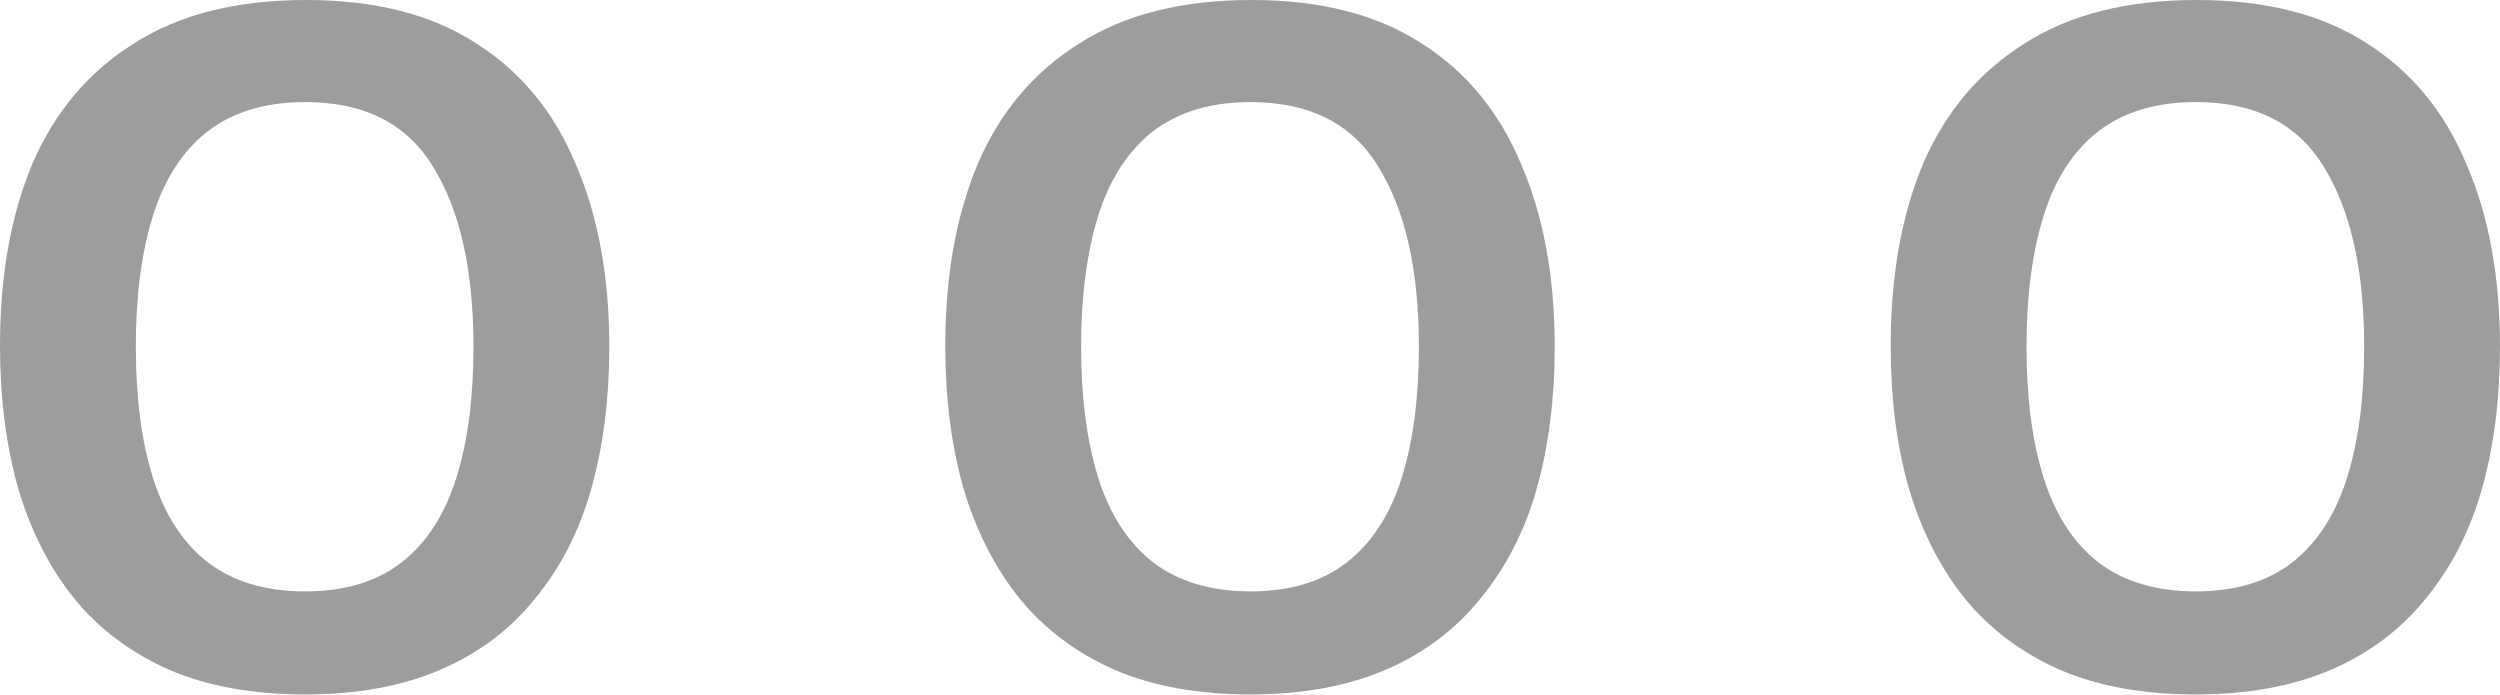
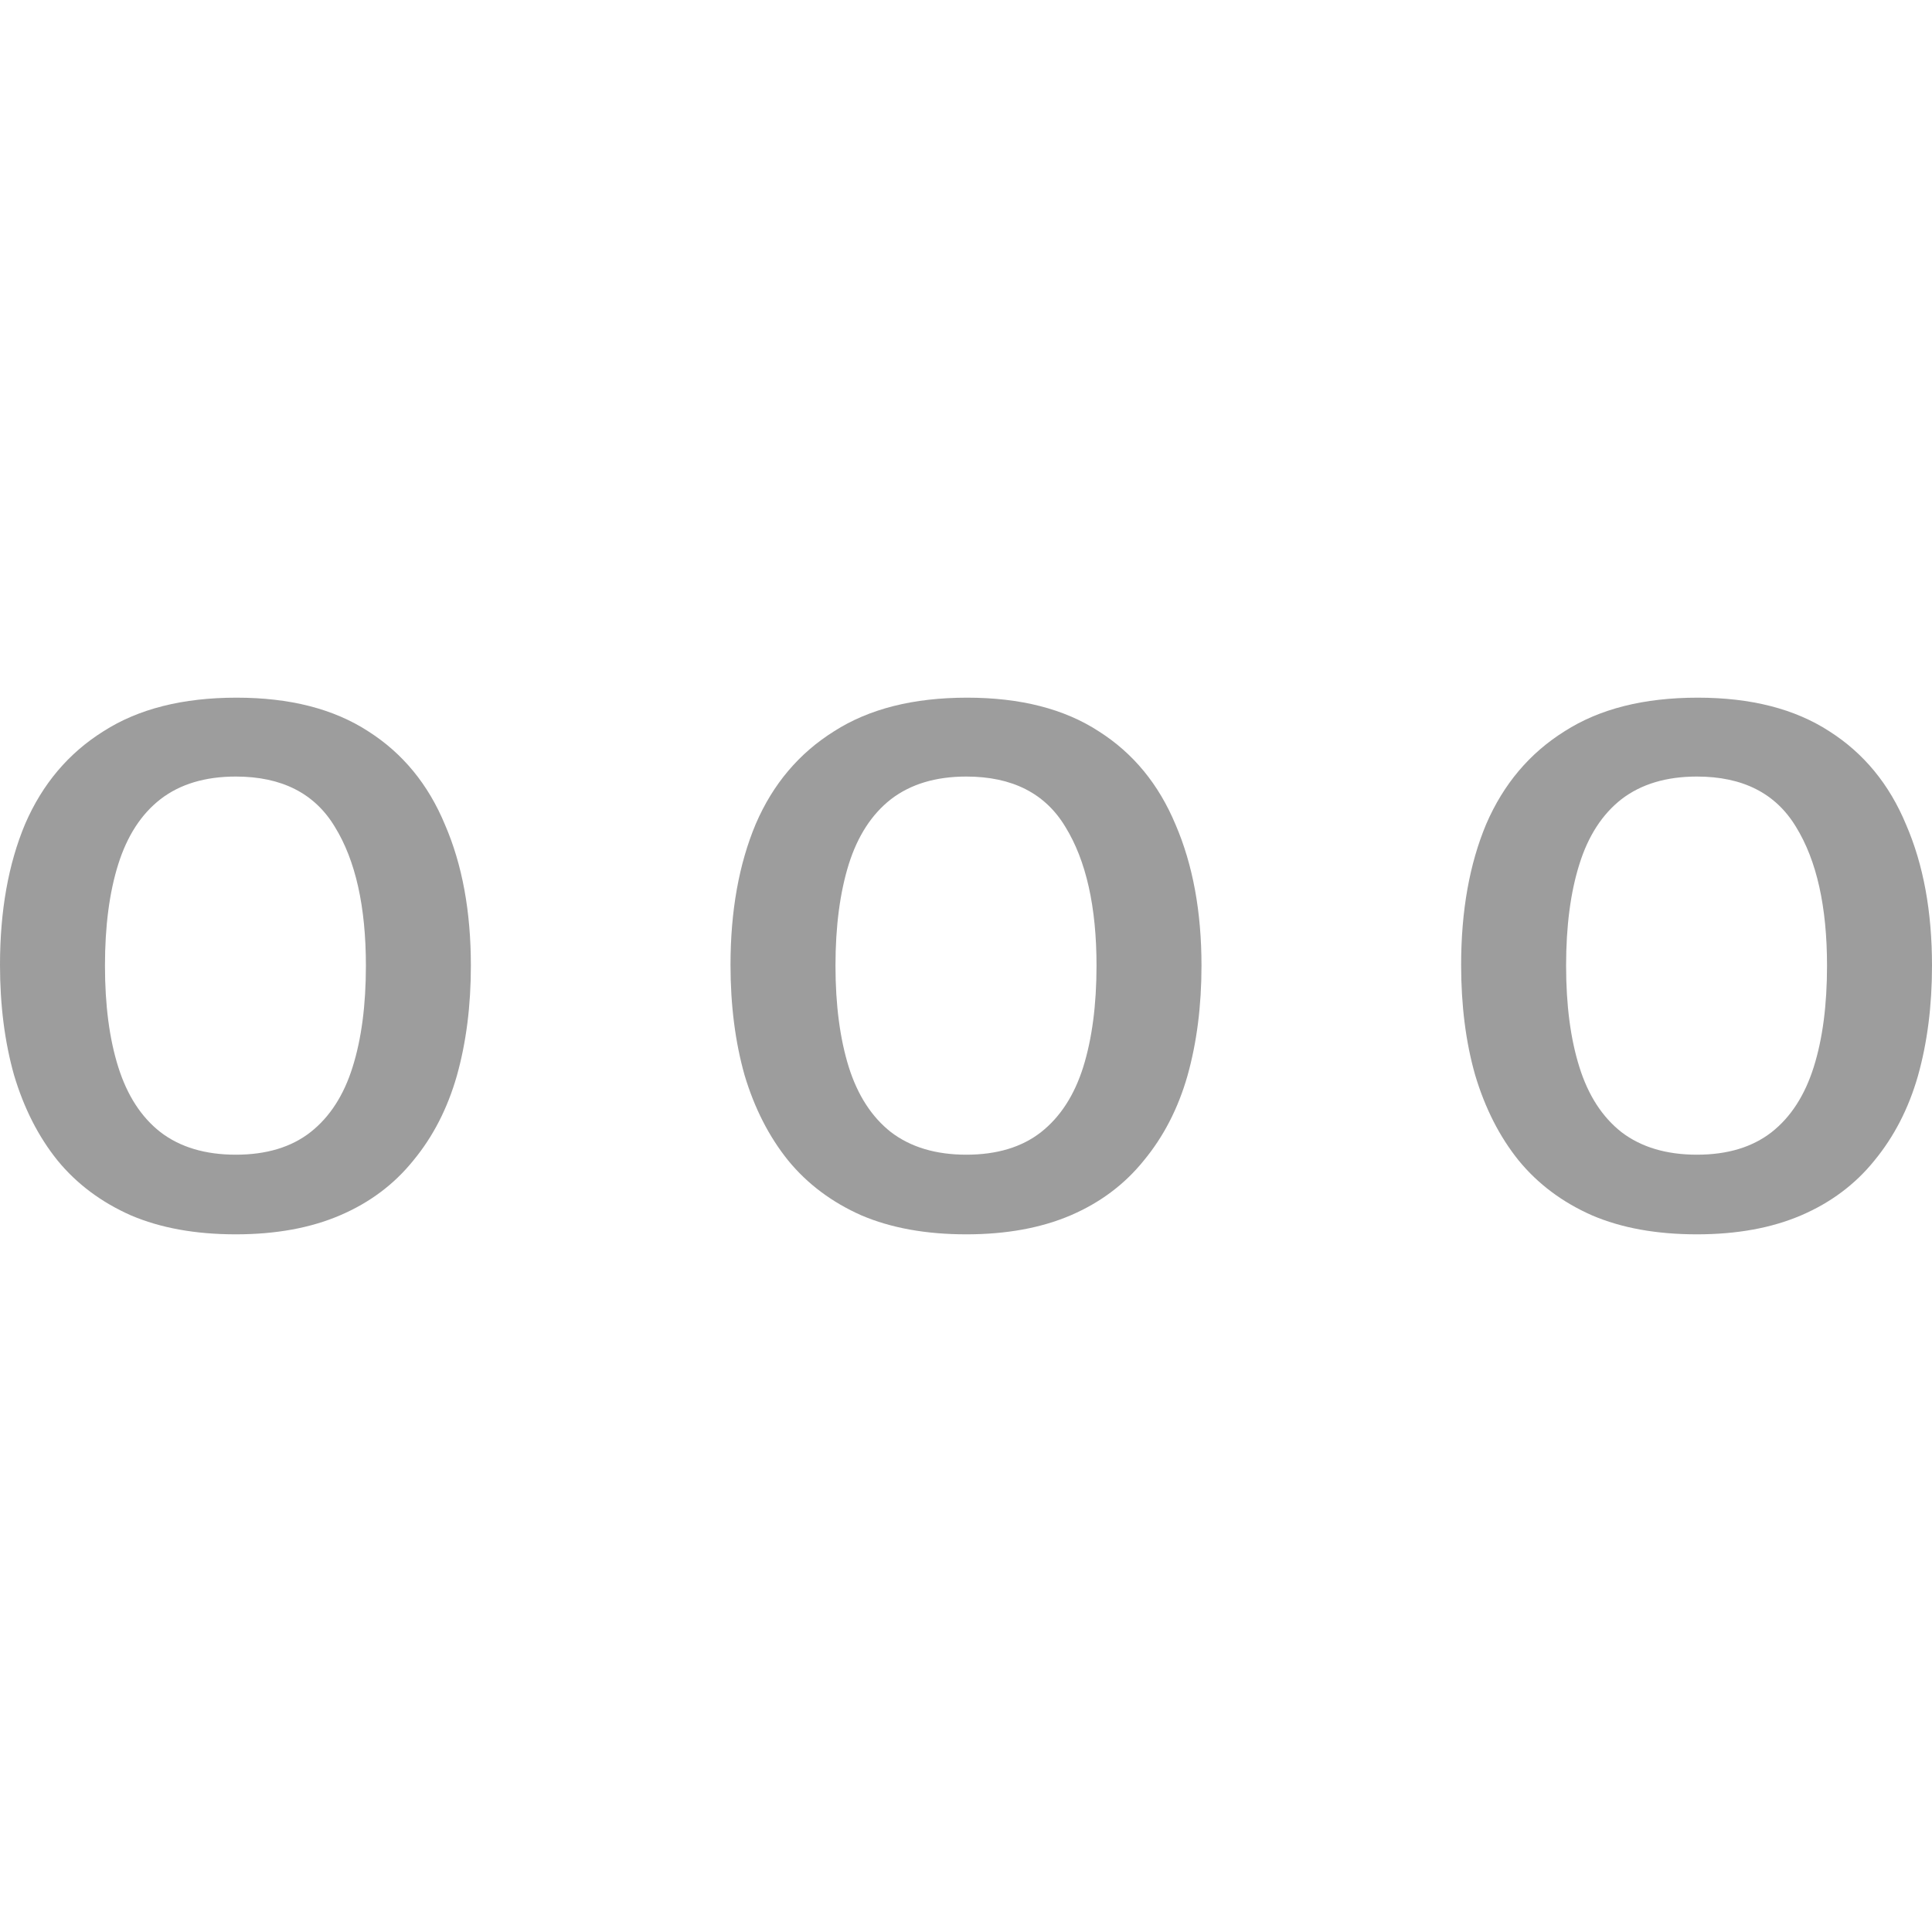
- <svg xmlns="http://www.w3.org/2000/svg" width="18" height="5" viewBox="0 0 18 5" fill="none">
+ <svg xmlns="http://www.w3.org/2000/svg" width="20" height="20" viewBox="0 0 18 5" fill="none">
  <path d="M4.387 2.497C4.387 2.873 4.343 3.215 4.256 3.524C4.169 3.828 4.034 4.091 3.85 4.313C3.671 4.535 3.444 4.705 3.168 4.823C2.893 4.941 2.569 5 2.197 5C1.821 5 1.495 4.941 1.219 4.823C0.944 4.701 0.716 4.531 0.537 4.313C0.358 4.091 0.223 3.825 0.131 3.517C0.044 3.209 0 2.866 0 2.49C0 1.986 0.078 1.549 0.234 1.177C0.395 0.805 0.638 0.517 0.964 0.313C1.29 0.104 1.703 0 2.204 0C2.7 0 3.108 0.104 3.43 0.313C3.751 0.517 3.99 0.807 4.146 1.184C4.307 1.556 4.387 1.993 4.387 2.497ZM0.978 2.497C0.978 2.864 1.019 3.179 1.102 3.442C1.185 3.705 1.315 3.907 1.495 4.048C1.678 4.188 1.912 4.258 2.197 4.258C2.482 4.258 2.714 4.188 2.893 4.048C3.072 3.907 3.203 3.705 3.285 3.442C3.368 3.179 3.409 2.864 3.409 2.497C3.409 1.948 3.313 1.517 3.12 1.204C2.932 0.891 2.624 0.735 2.197 0.735C1.912 0.735 1.678 0.805 1.495 0.946C1.315 1.086 1.185 1.288 1.102 1.551C1.019 1.814 0.978 2.129 0.978 2.497Z" fill="#9D9D9D" />
  <path d="M11.194 2.497C11.194 2.873 11.15 3.215 11.063 3.524C10.976 3.828 10.84 4.091 10.656 4.313C10.477 4.535 10.25 4.705 9.975 4.823C9.699 4.941 9.375 5 9.003 5C8.627 5 8.301 4.941 8.025 4.823C7.75 4.701 7.523 4.531 7.344 4.313C7.165 4.091 7.029 3.825 6.937 3.517C6.85 3.209 6.806 2.866 6.806 2.49C6.806 1.986 6.885 1.549 7.041 1.177C7.201 0.805 7.445 0.517 7.771 0.313C8.097 0.104 8.51 0 9.01 0C9.506 0 9.915 0.104 10.236 0.313C10.558 0.517 10.796 0.807 10.953 1.184C11.113 1.556 11.194 1.993 11.194 2.497ZM7.784 2.497C7.784 2.864 7.826 3.179 7.908 3.442C7.991 3.705 8.122 3.907 8.301 4.048C8.485 4.188 8.719 4.258 9.003 4.258C9.288 4.258 9.52 4.188 9.699 4.048C9.878 3.907 10.009 3.705 10.092 3.442C10.174 3.179 10.216 2.864 10.216 2.497C10.216 1.948 10.119 1.517 9.926 1.204C9.738 0.891 9.43 0.735 9.003 0.735C8.719 0.735 8.485 0.805 8.301 0.946C8.122 1.086 7.991 1.288 7.908 1.551C7.826 1.814 7.784 2.129 7.784 2.497Z" fill="#9D9D9D" />
  <path d="M18 2.497C18 2.873 17.956 3.215 17.869 3.524C17.782 3.828 17.646 4.091 17.463 4.313C17.284 4.535 17.056 4.705 16.781 4.823C16.506 4.941 16.182 5 15.81 5C15.433 5 15.107 4.941 14.832 4.823C14.556 4.701 14.329 4.531 14.15 4.313C13.971 4.091 13.836 3.825 13.744 3.517C13.656 3.209 13.613 2.866 13.613 2.49C13.613 1.986 13.691 1.549 13.847 1.177C14.008 0.805 14.251 0.517 14.577 0.313C14.903 0.104 15.316 0 15.817 0C16.313 0 16.721 0.104 17.043 0.313C17.364 0.517 17.603 0.807 17.759 1.184C17.92 1.556 18 1.993 18 2.497ZM14.591 2.497C14.591 2.864 14.632 3.179 14.715 3.442C14.797 3.705 14.928 3.907 15.107 4.048C15.291 4.188 15.525 4.258 15.81 4.258C16.095 4.258 16.326 4.188 16.506 4.048C16.685 3.907 16.815 3.705 16.898 3.442C16.981 3.179 17.022 2.864 17.022 2.497C17.022 1.948 16.926 1.517 16.733 1.204C16.544 0.891 16.237 0.735 15.81 0.735C15.525 0.735 15.291 0.805 15.107 0.946C14.928 1.086 14.797 1.288 14.715 1.551C14.632 1.814 14.591 2.129 14.591 2.497Z" fill="#9D9D9D" />
</svg>
